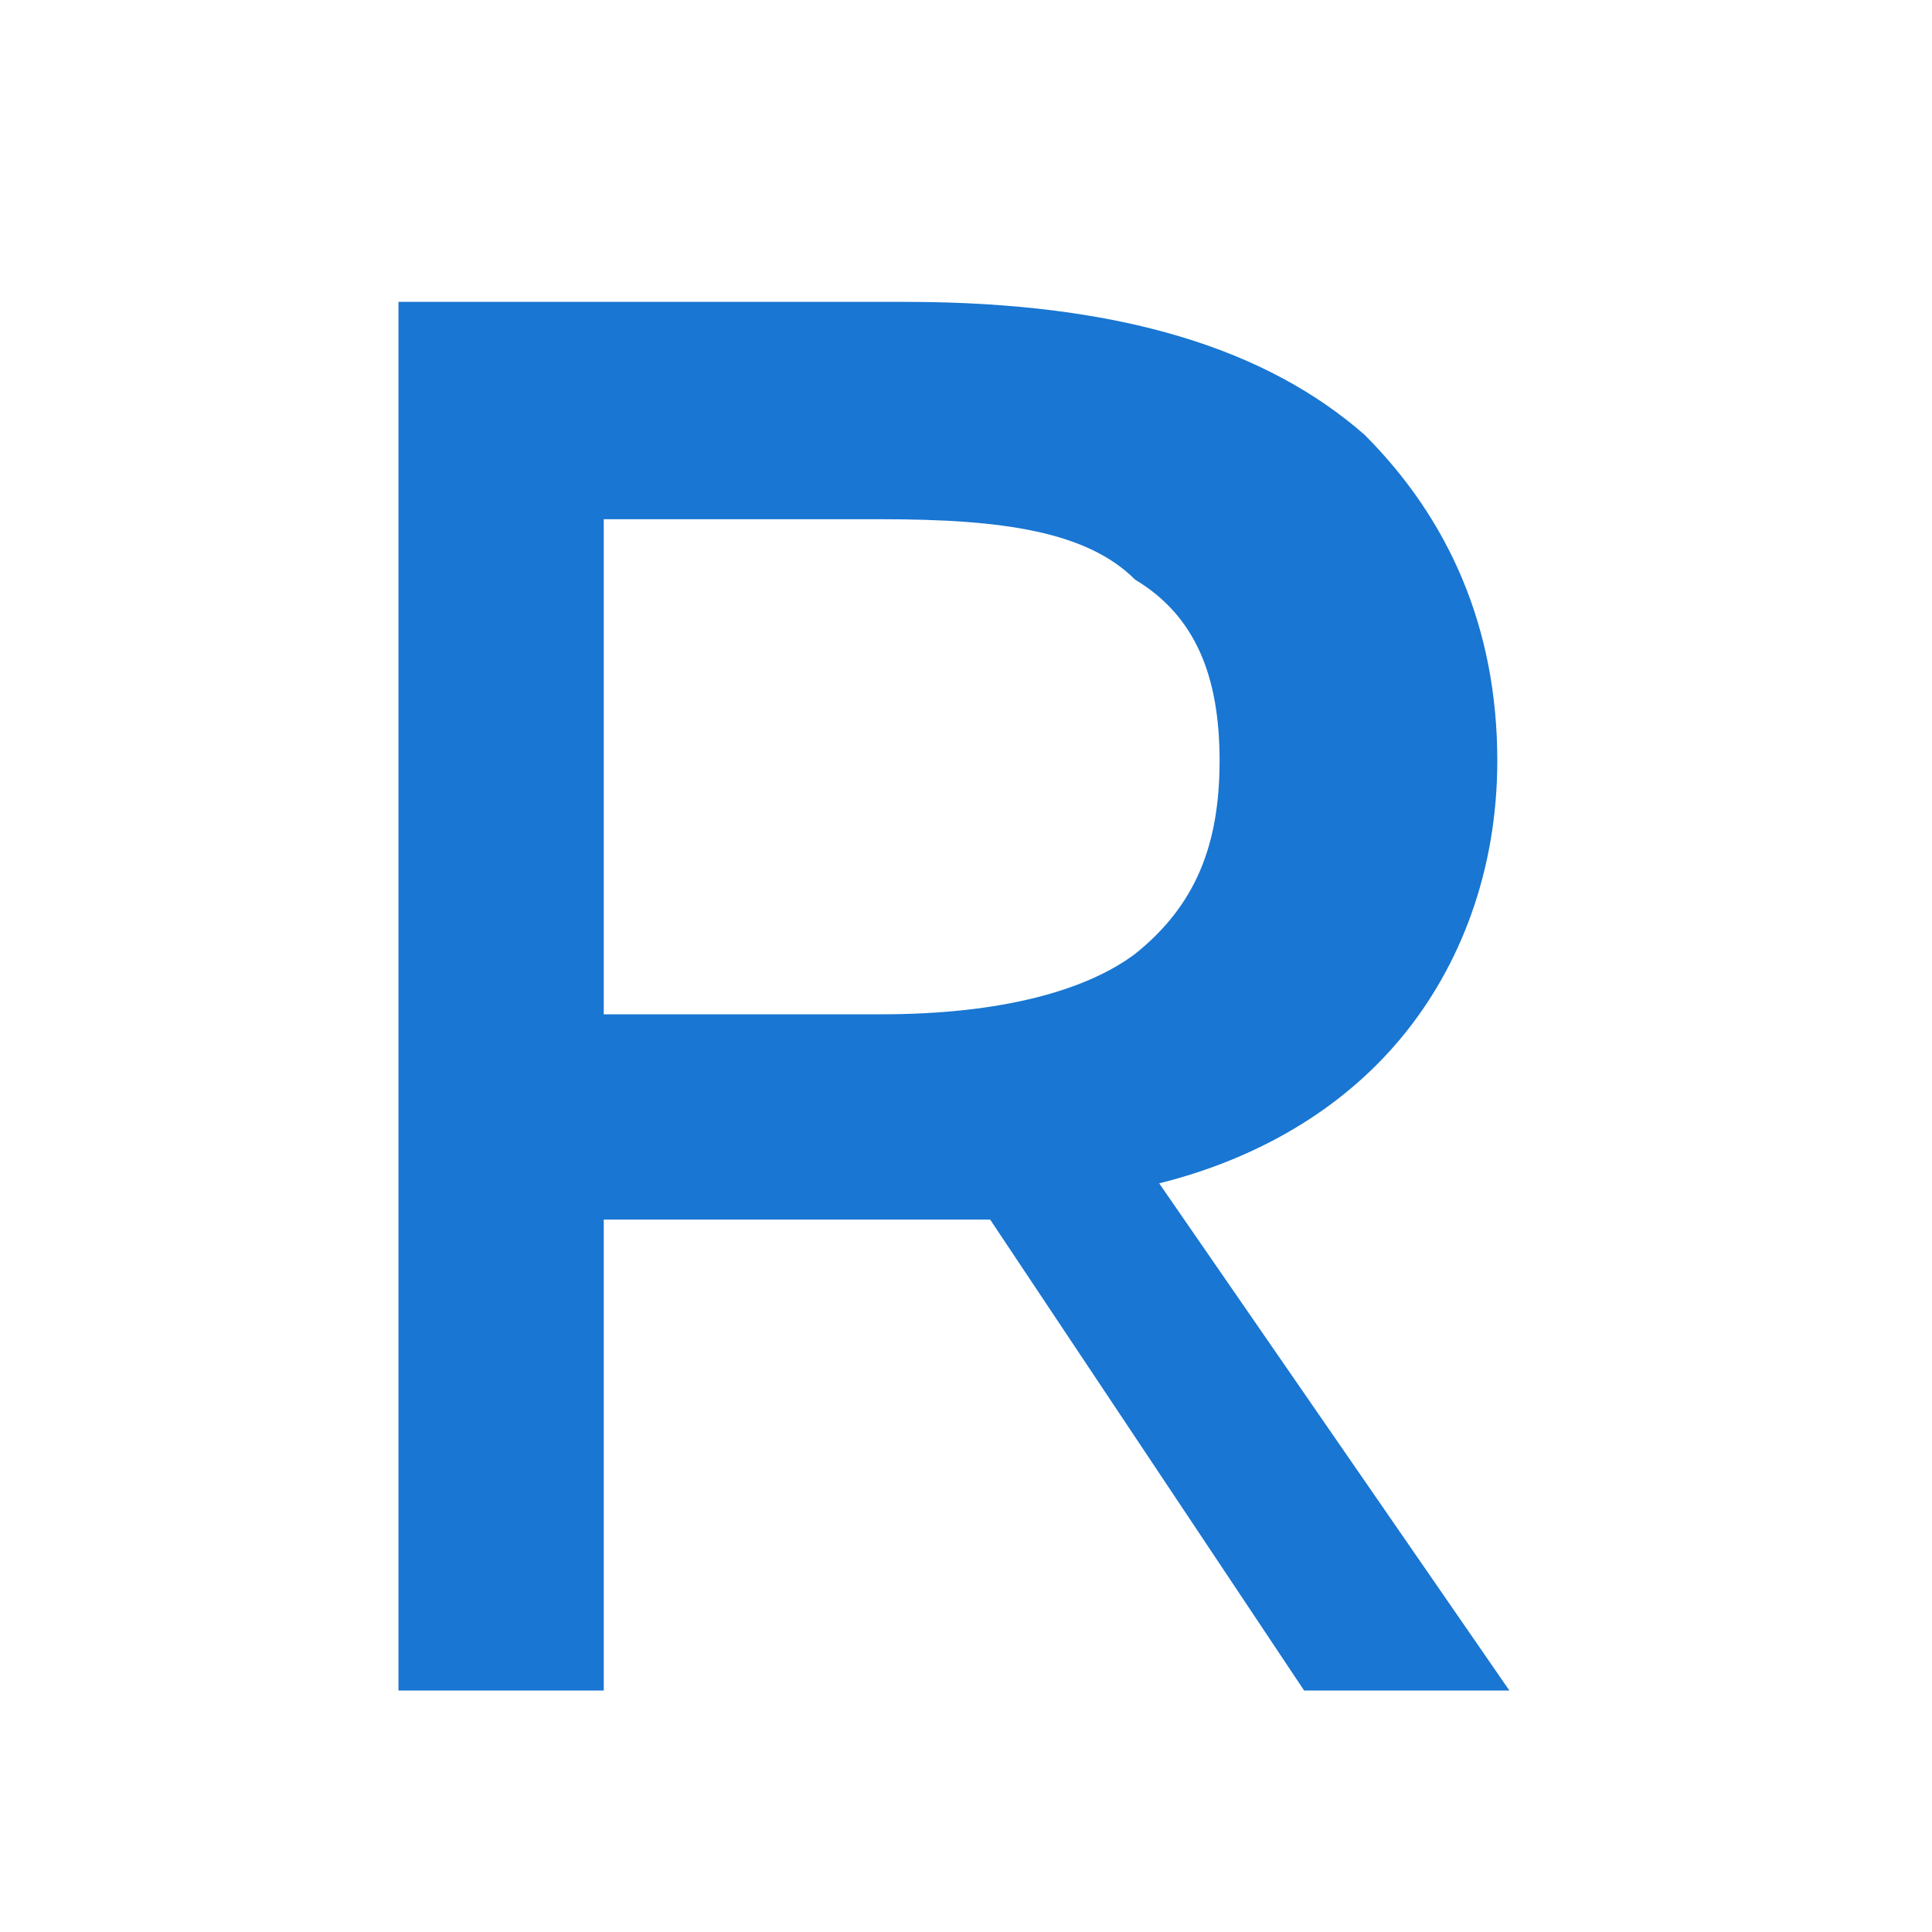
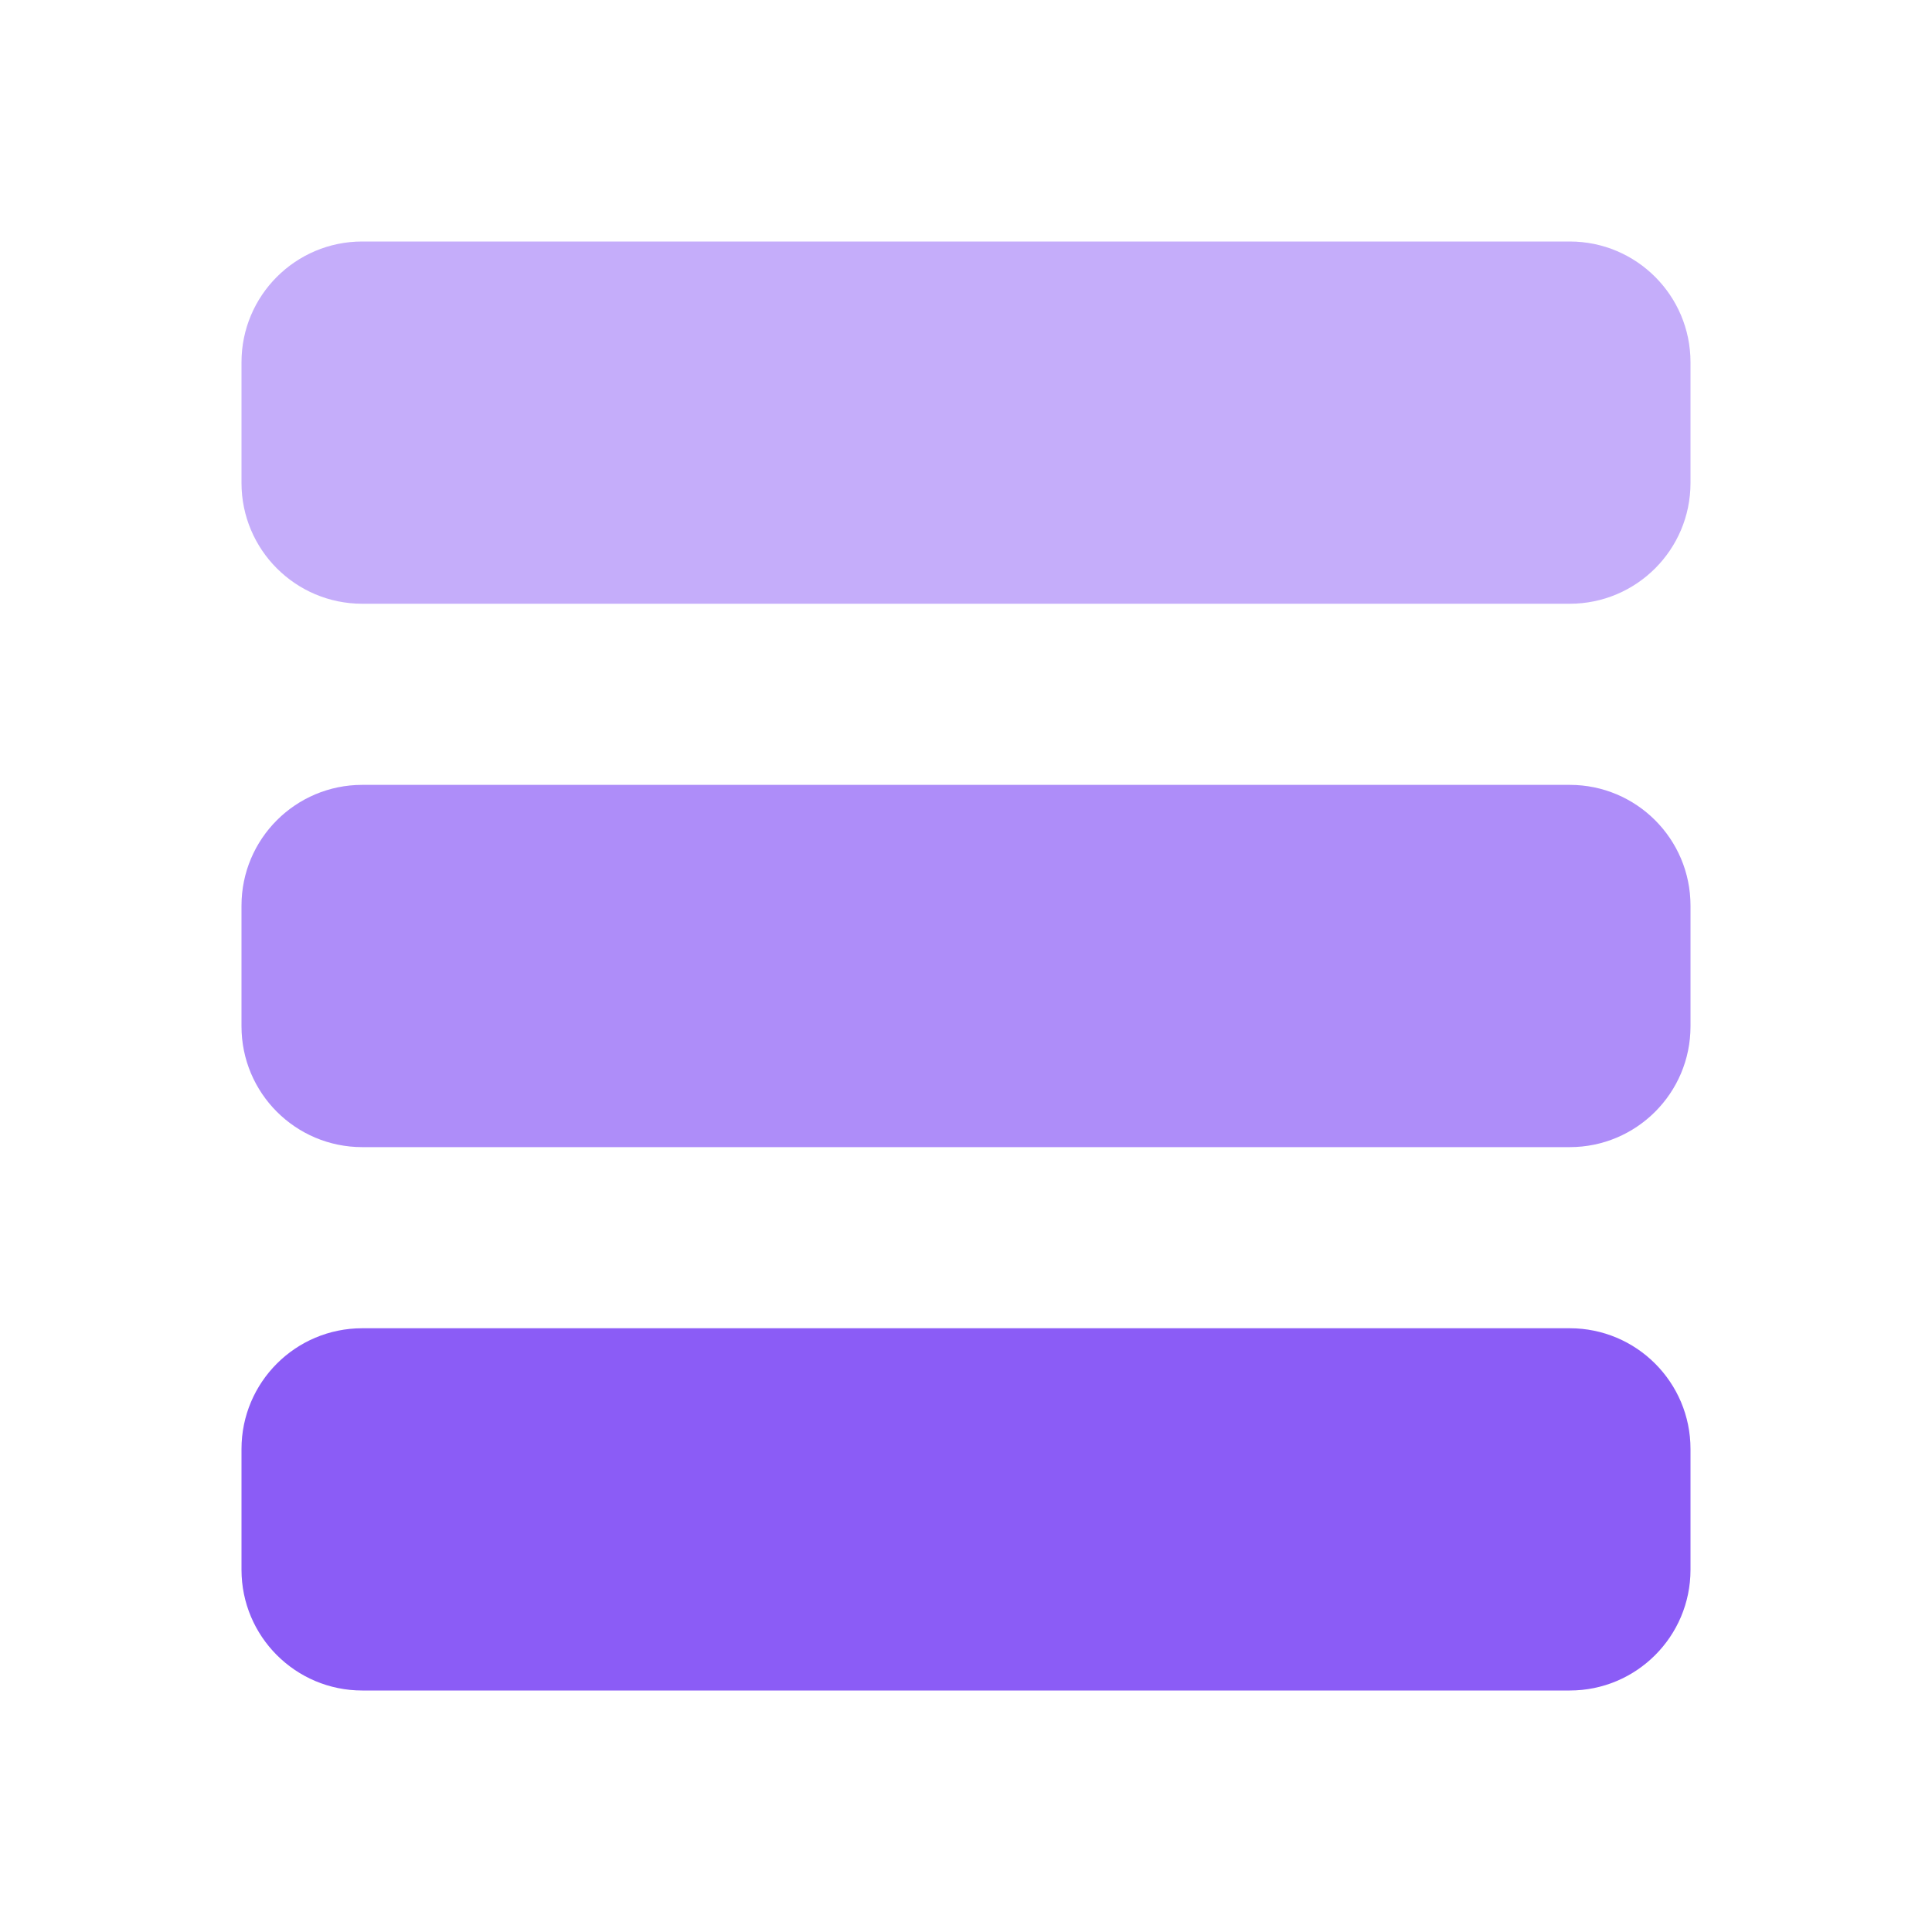
<svg xmlns="http://www.w3.org/2000/svg" width="16" height="16" viewBox="0 0 16 16">
-   <path fill-rule="evenodd" clip-rule="evenodd" d="M3 2.5h4.5c1.8 0 3 .4 3.8 1.1.7.7 1.1 1.6 1.1 2.7 0 .9-.3 1.7-.8 2.3-.5.6-1.2 1-2 1.2L12.5 14H10.8l-2.6-3.9H5v3.9H3.3V2.5zM5 8.4h2.3c1 0 1.7-.2 2.1-.5.5-.4.7-.9.7-1.6 0-.7-.2-1.2-.7-1.5-.4-.4-1.1-.5-2.1-.5H5v4.1z" fill="#1976D2" />
+   <rect x="2" y="2" width="12" height="3" rx="1" fill="#8B5CF6" opacity="0.5" />
+   <rect x="2" y="6.5" width="12" height="3" rx="1" fill="#8B5CF6" opacity="0.7" />
+   <rect x="2" y="11" width="12" height="3" rx="1" fill="#8B5CF6" />
</svg>
